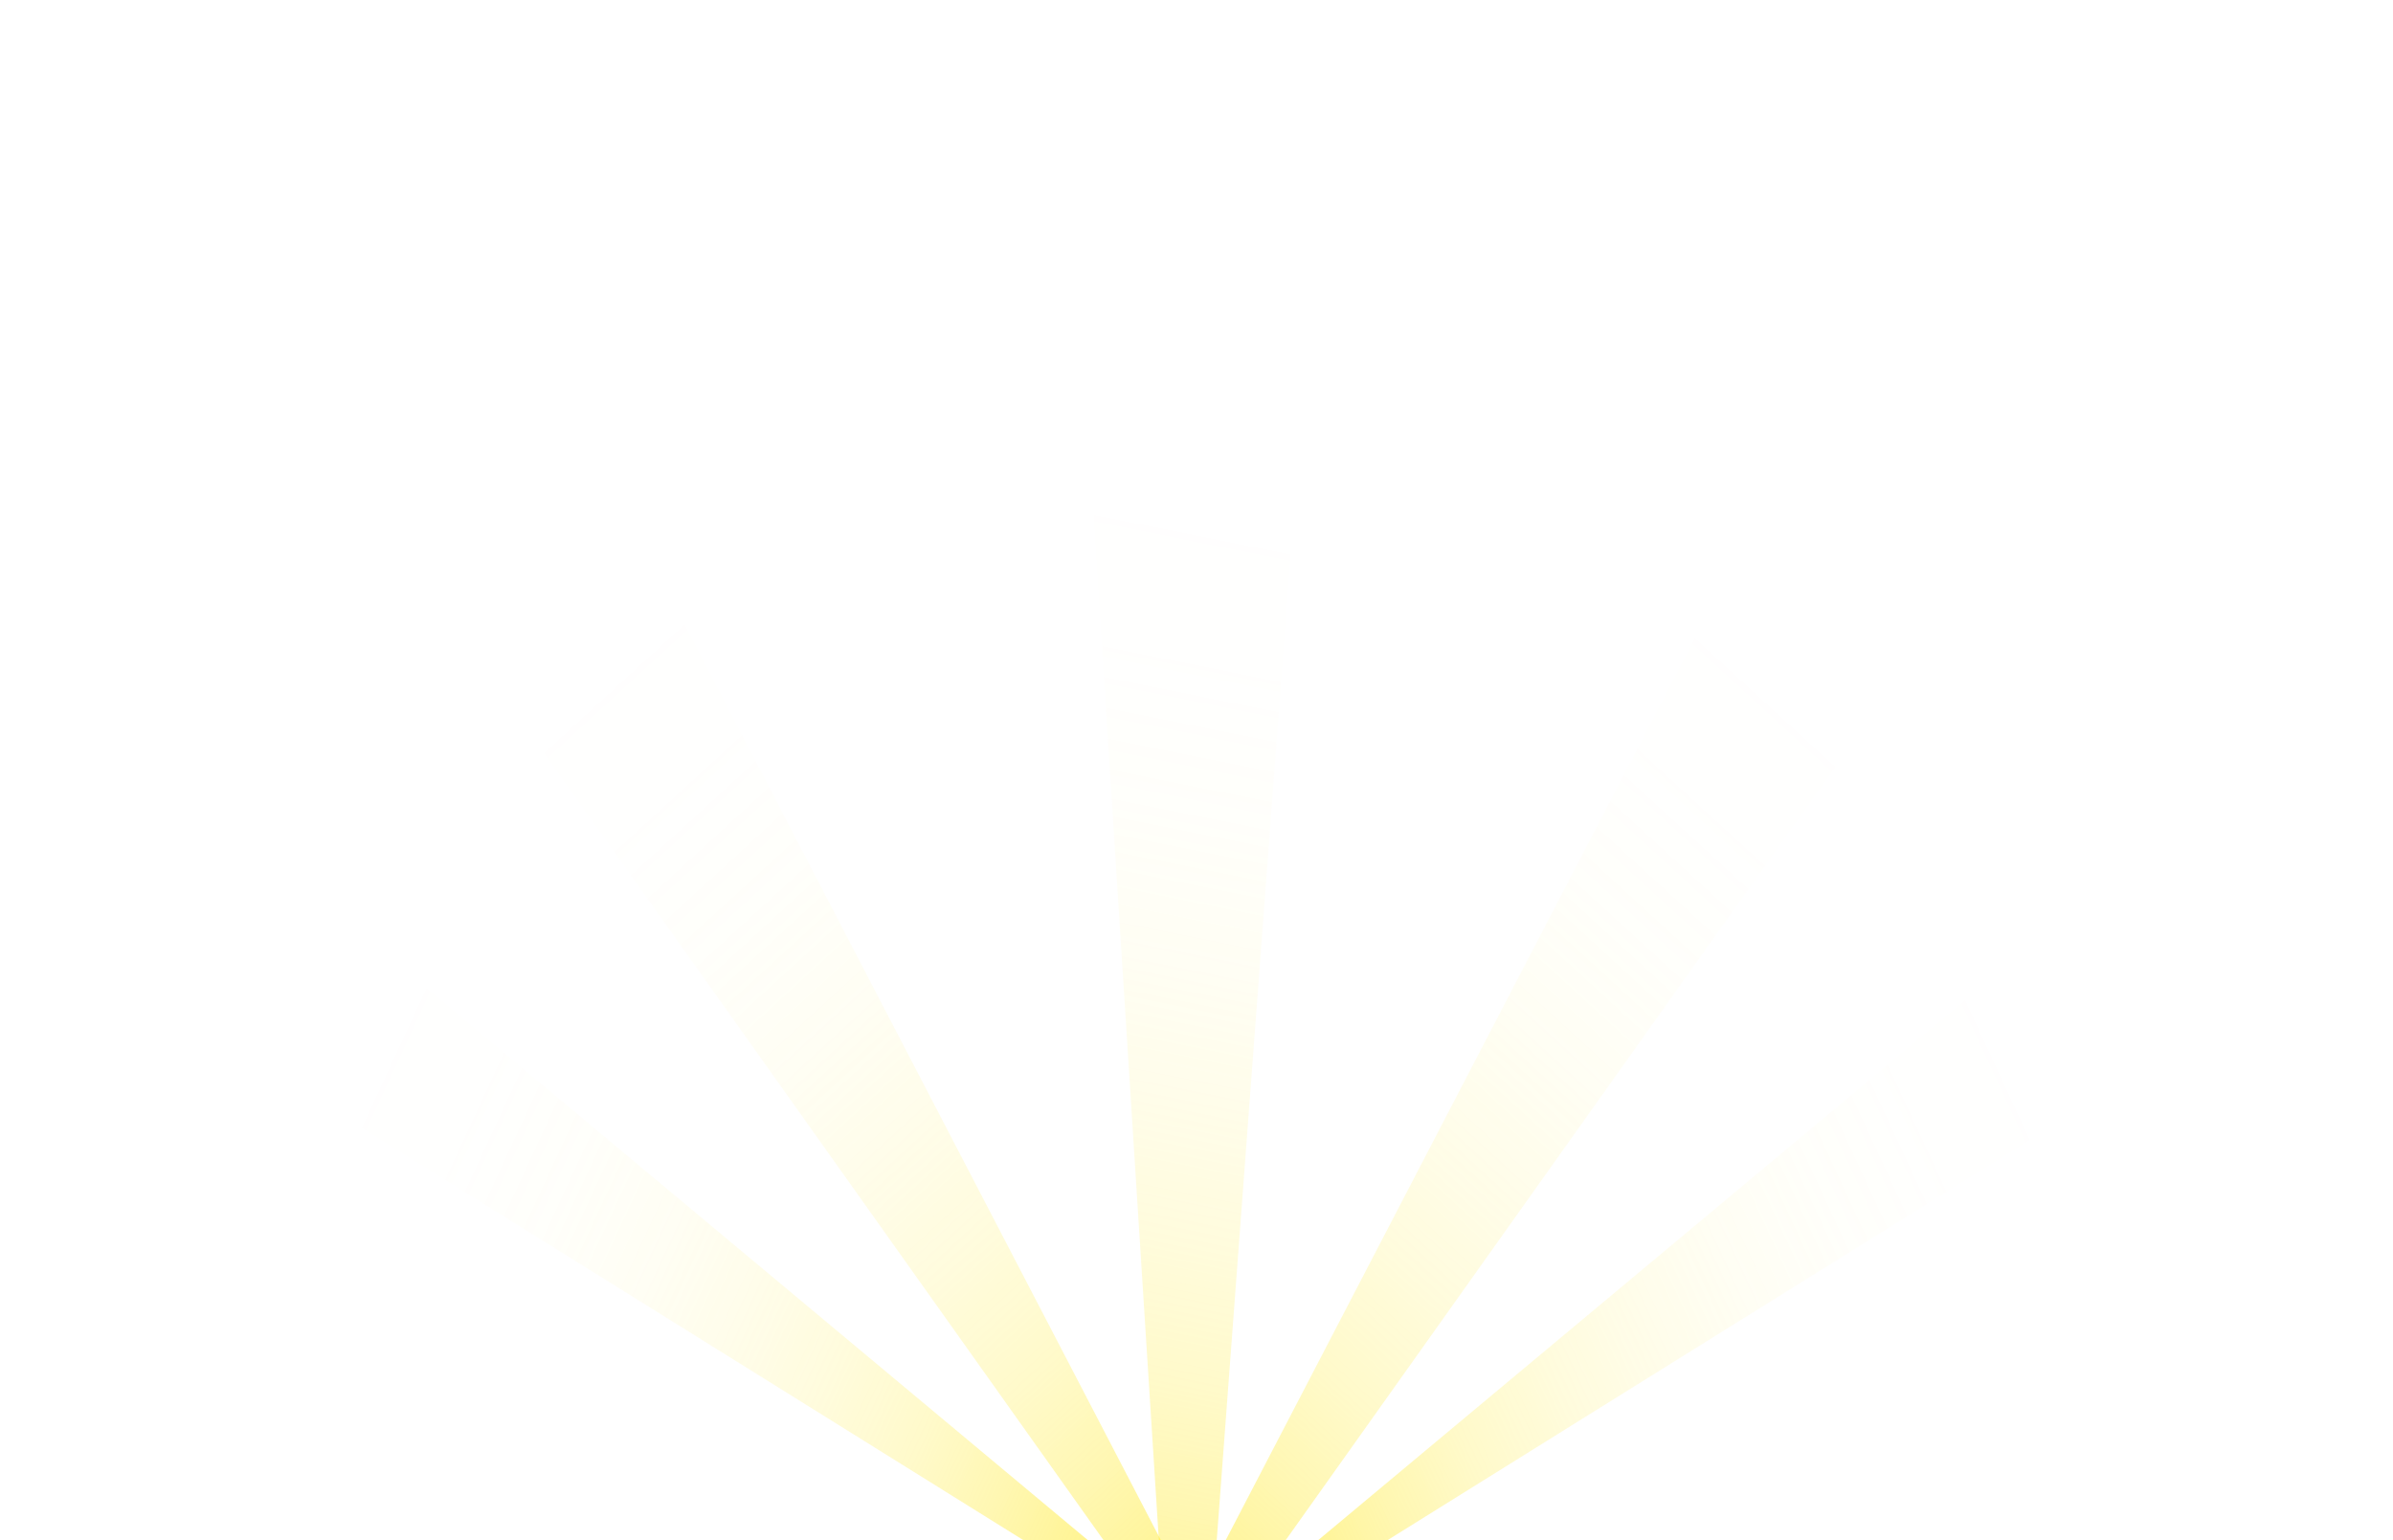
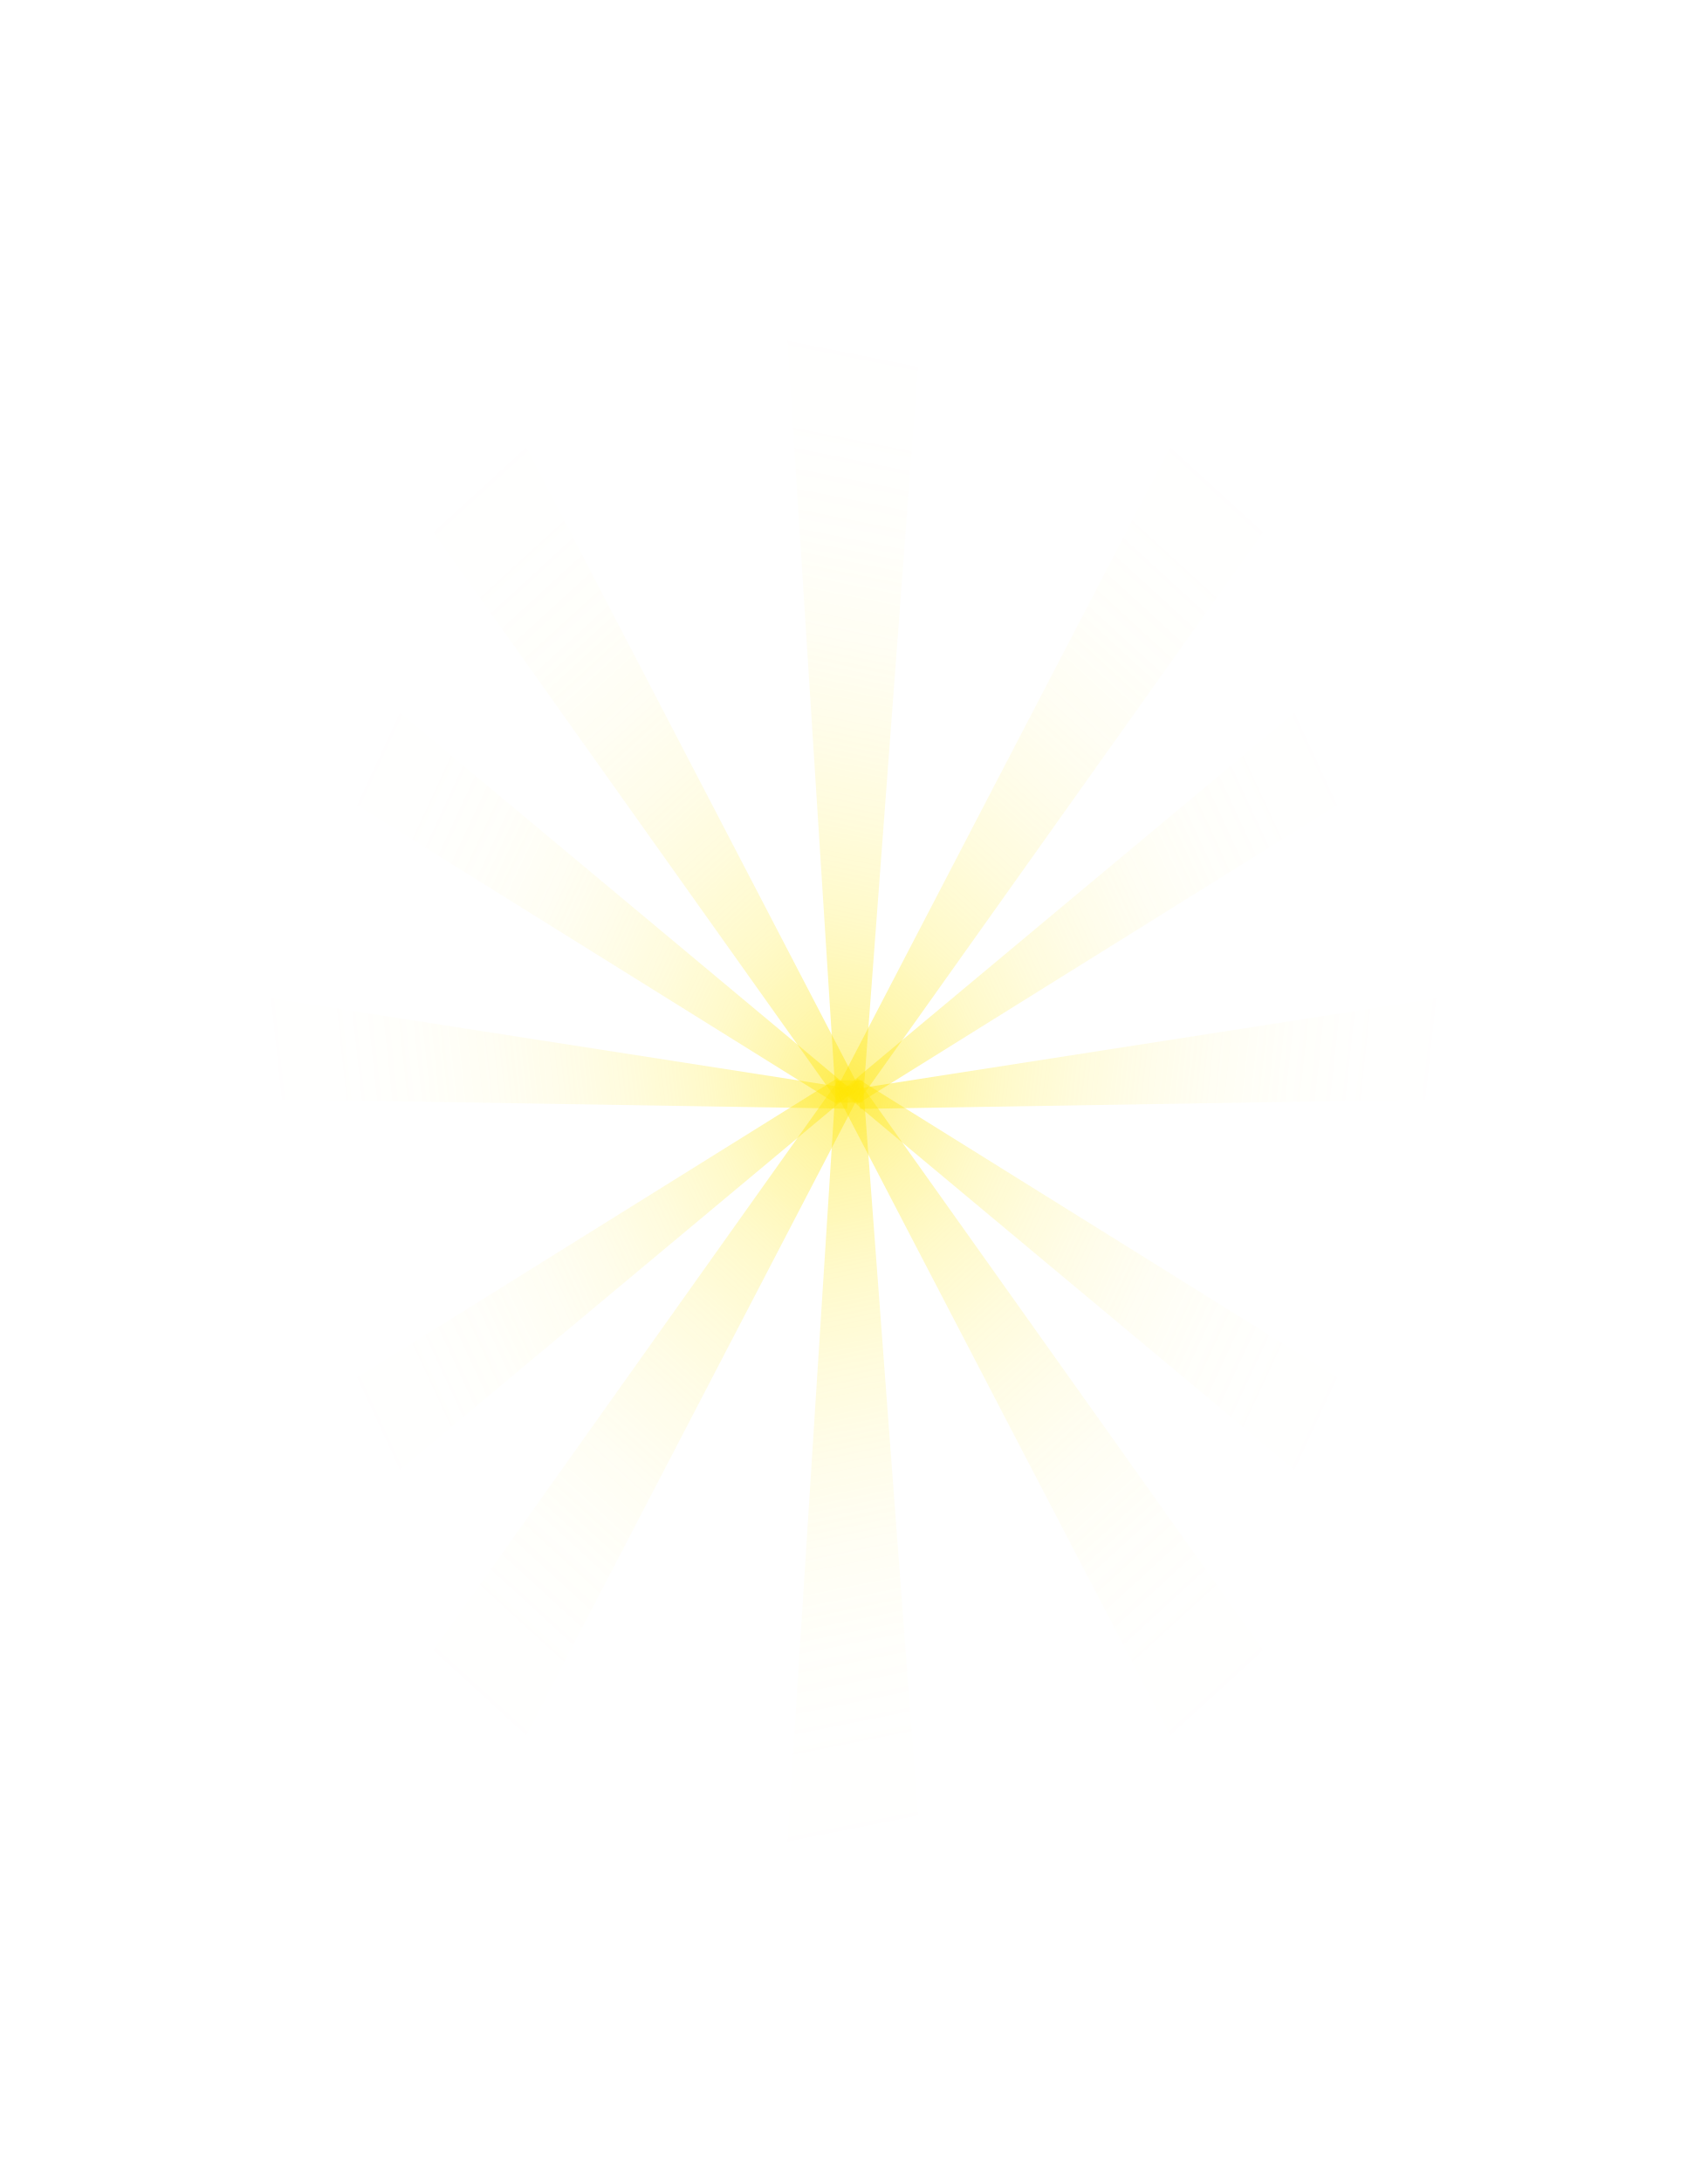
- <svg xmlns="http://www.w3.org/2000/svg" width="1394" height="897" viewBox="0 0 1394 897" fill="none">
-   <path d="M618 0H776L703.27 971H679.758L618 0Z" fill="url(#paint0_linear_2_4675)" fill-opacity="0.5" />
-   <path d="M267.25 111L139 188.429L673.883 940.954L692.968 929.432L267.25 111Z" fill="url(#paint1_linear_2_4675)" fill-opacity="0.5" />
-   <path d="M1118.85 119L1247.1 196.429L712.214 948.954L693.129 937.432L1118.85 119Z" fill="url(#paint2_linear_2_4675)" fill-opacity="0.5" />
-   <path d="M1321.62 435L1393.2 532.733L759.626 927.594L748.976 913.051L1321.62 435Z" fill="url(#paint3_linear_2_4675)" fill-opacity="0.5" />
-   <path d="M71.572 428L-0 525.733L633.569 920.594L644.22 906.051L71.572 428Z" fill="url(#paint4_linear_2_4675)" fill-opacity="0.5" />
+ <svg xmlns="http://www.w3.org/2000/svg" width="1758" height="2246" viewBox="0 0 1758 2246" fill="none">
+   <path d="M788.286 0H973.286L888.127 1135H860.598L788.286 0Z" fill="url(#paint0_linear_1023_346)" fill-opacity="0.5" />
+   <path d="M388.024 165.047L238.205 255.498L863.043 1134.58L885.337 1121.12L388.024 165.047Z" fill="url(#paint1_linear_1023_346)" fill-opacity="0.5" />
+   <path d="M1358.31 165.047L1508.13 255.498L883.288 1134.58L860.994 1121.12L1358.31 165.047Z" fill="url(#paint2_linear_1023_346)" fill-opacity="0.5" />
+   <path d="M1539.11 561.059L1622.72 675.228L882.601 1136.5L870.159 1119.51L1539.11 561.059Z" fill="url(#paint3_linear_1023_346)" fill-opacity="0.5" />
+   <path d="M204.996 561.059L121.388 675.228L861.508 1136.5L873.95 1119.51L204.996 561.059Z" fill="url(#paint4_linear_1023_346)" fill-opacity="0.5" />
+   <path d="M12.865 986.081L6.82826e-08 1127L871.978 1141.2L873.892 1120.23L12.865 986.081Z" fill="url(#paint5_linear_1023_346)" fill-opacity="0.5" />
+   <path d="M1744.42 986.275L1757.29 1127.2L885.308 1141.39L883.394 1120.42L1744.42 986.275Z" fill="url(#paint6_linear_1023_346)" fill-opacity="0.5" />
+   <path d="M788.286 2246H973.286L888.127 1112H860.598L788.286 2246Z" fill="url(#paint7_linear_1023_346)" fill-opacity="0.5" />
+   <path d="M388.024 2081.54L238.205 1991.08L863.043 1112L885.337 1125.46L388.024 2081.54Z" fill="url(#paint8_linear_1023_346)" fill-opacity="0.5" />
+   <path d="M1358.31 2081.54L1508.13 1991.08L883.288 1112L860.994 1125.46L1358.31 2081.54Z" fill="url(#paint9_linear_1023_346)" fill-opacity="0.5" />
+   <path d="M1539.11 1685.52L1622.72 1571.35L882.601 1110.09L870.159 1127.08L1539.11 1685.52Z" fill="url(#paint10_linear_1023_346)" fill-opacity="0.5" />
+   <path d="M204.996 1685.52L121.388 1571.35L861.508 1110.09L873.95 1127.08L204.996 1685.52Z" fill="url(#paint11_linear_1023_346)" fill-opacity="0.5" />
  <defs>
-     <linearGradient id="paint0_linear_2_4675" x1="683.545" y1="995.966" x2="858.324" y2="126.508" gradientUnits="userSpaceOnUse">
+     <linearGradient id="paint0_linear_1023_346" x1="865.032" y1="1164.18" x2="1069.01" y2="147.741" gradientUnits="userSpaceOnUse">
      <stop stop-color="#FFE500" />
      <stop offset="0.05" stop-color="#FFE609" stop-opacity="0.87" />
      <stop offset="0.13" stop-color="#FFE717" stop-opacity="0.67" />
      <stop offset="0.21" stop-color="#FFE924" stop-opacity="0.49" />
      <stop offset="0.3" stop-color="#FFEA2F" stop-opacity="0.34" />
      <stop offset="0.39" stop-color="#FFEA38" stop-opacity="0.22" />
      <stop offset="0.48" stop-color="#FFEB3E" stop-opacity="0.12" />
      <stop offset="0.58" stop-color="#FFEC43" stop-opacity="0.05" />
      <stop offset="0.68" stop-color="#FFEC46" stop-opacity="0.01" />
      <stop offset="0.81" stop-color="#FFEC47" stop-opacity="0" />
    </linearGradient>
-     <linearGradient id="paint1_linear_2_4675" x1="702.128" y1="951.553" x2="134.174" y2="331.46" gradientUnits="userSpaceOnUse">
+     <linearGradient id="paint1_linear_1023_346" x1="896.038" y1="1146.96" x2="232.568" y2="422.583" gradientUnits="userSpaceOnUse">
      <stop stop-color="#FFE500" />
      <stop offset="0.05" stop-color="#FFE609" stop-opacity="0.87" />
      <stop offset="0.13" stop-color="#FFE717" stop-opacity="0.67" />
      <stop offset="0.21" stop-color="#FFE924" stop-opacity="0.49" />
      <stop offset="0.3" stop-color="#FFEA2F" stop-opacity="0.34" />
      <stop offset="0.39" stop-color="#FFEA38" stop-opacity="0.22" />
      <stop offset="0.48" stop-color="#FFEB3E" stop-opacity="0.12" />
      <stop offset="0.58" stop-color="#FFEC43" stop-opacity="0.05" />
      <stop offset="0.68" stop-color="#FFEC46" stop-opacity="0.01" />
      <stop offset="0.81" stop-color="#FFEC47" stop-opacity="0" />
    </linearGradient>
-     <linearGradient id="paint2_linear_2_4675" x1="683.969" y1="959.553" x2="1251.92" y2="339.46" gradientUnits="userSpaceOnUse">
+     <linearGradient id="paint2_linear_1023_346" x1="850.293" y1="1146.96" x2="1513.76" y2="422.583" gradientUnits="userSpaceOnUse">
      <stop stop-color="#FFE500" />
      <stop offset="0.05" stop-color="#FFE609" stop-opacity="0.87" />
      <stop offset="0.13" stop-color="#FFE717" stop-opacity="0.67" />
      <stop offset="0.21" stop-color="#FFE924" stop-opacity="0.49" />
      <stop offset="0.3" stop-color="#FFEA2F" stop-opacity="0.34" />
      <stop offset="0.39" stop-color="#FFEA38" stop-opacity="0.22" />
      <stop offset="0.48" stop-color="#FFEB3E" stop-opacity="0.12" />
      <stop offset="0.58" stop-color="#FFEC43" stop-opacity="0.05" />
      <stop offset="0.68" stop-color="#FFEC46" stop-opacity="0.01" />
      <stop offset="0.81" stop-color="#FFEC47" stop-opacity="0" />
    </linearGradient>
-     <linearGradient id="paint3_linear_2_4675" x1="735.248" y1="926.703" x2="1352.23" y2="640.962" gradientUnits="userSpaceOnUse">
+     <linearGradient id="paint3_linear_1023_346" x1="854.124" y1="1135.45" x2="1574.87" y2="801.658" gradientUnits="userSpaceOnUse">
      <stop stop-color="#FFE500" />
      <stop offset="0.05" stop-color="#FFE609" stop-opacity="0.87" />
      <stop offset="0.13" stop-color="#FFE717" stop-opacity="0.67" />
      <stop offset="0.21" stop-color="#FFE924" stop-opacity="0.49" />
      <stop offset="0.3" stop-color="#FFEA2F" stop-opacity="0.34" />
      <stop offset="0.39" stop-color="#FFEA38" stop-opacity="0.22" />
      <stop offset="0.48" stop-color="#FFEB3E" stop-opacity="0.12" />
      <stop offset="0.58" stop-color="#FFEC43" stop-opacity="0.05" />
      <stop offset="0.68" stop-color="#FFEC46" stop-opacity="0.01" />
      <stop offset="0.81" stop-color="#FFEC47" stop-opacity="0" />
    </linearGradient>
-     <linearGradient id="paint4_linear_2_4675" x1="657.947" y1="919.703" x2="40.961" y2="633.962" gradientUnits="userSpaceOnUse">
+     <linearGradient id="paint4_linear_1023_346" x1="889.986" y1="1135.45" x2="169.238" y2="801.658" gradientUnits="userSpaceOnUse">
+       <stop stop-color="#FFE500" />
+       <stop offset="0.05" stop-color="#FFE609" stop-opacity="0.87" />
+       <stop offset="0.13" stop-color="#FFE717" stop-opacity="0.67" />
+       <stop offset="0.21" stop-color="#FFE924" stop-opacity="0.49" />
+       <stop offset="0.3" stop-color="#FFEA2F" stop-opacity="0.34" />
+       <stop offset="0.39" stop-color="#FFEA38" stop-opacity="0.22" />
+       <stop offset="0.48" stop-color="#FFEB3E" stop-opacity="0.12" />
+       <stop offset="0.58" stop-color="#FFEC43" stop-opacity="0.05" />
+       <stop offset="0.68" stop-color="#FFEC46" stop-opacity="0.01" />
+       <stop offset="0.81" stop-color="#FFEC47" stop-opacity="0" />
+     </linearGradient>
+     <linearGradient id="paint5_linear_1023_346" x1="895.851" y1="1125.64" x2="106.132" y2="1210.73" gradientUnits="userSpaceOnUse">
+       <stop stop-color="#FFE500" />
+       <stop offset="0.05" stop-color="#FFE609" stop-opacity="0.87" />
+       <stop offset="0.13" stop-color="#FFE717" stop-opacity="0.67" />
+       <stop offset="0.21" stop-color="#FFE924" stop-opacity="0.49" />
+       <stop offset="0.3" stop-color="#FFEA2F" stop-opacity="0.34" />
+       <stop offset="0.39" stop-color="#FFEA38" stop-opacity="0.22" />
+       <stop offset="0.48" stop-color="#FFEB3E" stop-opacity="0.12" />
+       <stop offset="0.58" stop-color="#FFEC43" stop-opacity="0.05" />
+       <stop offset="0.68" stop-color="#FFEC46" stop-opacity="0.01" />
+       <stop offset="0.81" stop-color="#FFEC47" stop-opacity="0" />
+     </linearGradient>
+     <linearGradient id="paint6_linear_1023_346" x1="861.435" y1="1125.83" x2="1651.15" y2="1210.93" gradientUnits="userSpaceOnUse">
+       <stop stop-color="#FFE500" />
+       <stop offset="0.05" stop-color="#FFE609" stop-opacity="0.87" />
+       <stop offset="0.13" stop-color="#FFE717" stop-opacity="0.67" />
+       <stop offset="0.21" stop-color="#FFE924" stop-opacity="0.49" />
+       <stop offset="0.3" stop-color="#FFEA2F" stop-opacity="0.34" />
+       <stop offset="0.39" stop-color="#FFEA38" stop-opacity="0.22" />
+       <stop offset="0.48" stop-color="#FFEB3E" stop-opacity="0.12" />
+       <stop offset="0.58" stop-color="#FFEC43" stop-opacity="0.05" />
+       <stop offset="0.68" stop-color="#FFEC46" stop-opacity="0.01" />
+       <stop offset="0.81" stop-color="#FFEC47" stop-opacity="0" />
+     </linearGradient>
+     <linearGradient id="paint7_linear_1023_346" x1="865.032" y1="1082.84" x2="1068.66" y2="2098.46" gradientUnits="userSpaceOnUse">
+       <stop stop-color="#FFE500" />
+       <stop offset="0.05" stop-color="#FFE609" stop-opacity="0.87" />
+       <stop offset="0.13" stop-color="#FFE717" stop-opacity="0.67" />
+       <stop offset="0.21" stop-color="#FFE924" stop-opacity="0.49" />
+       <stop offset="0.3" stop-color="#FFEA2F" stop-opacity="0.34" />
+       <stop offset="0.39" stop-color="#FFEA38" stop-opacity="0.22" />
+       <stop offset="0.48" stop-color="#FFEB3E" stop-opacity="0.12" />
+       <stop offset="0.58" stop-color="#FFEC43" stop-opacity="0.05" />
+       <stop offset="0.68" stop-color="#FFEC46" stop-opacity="0.01" />
+       <stop offset="0.81" stop-color="#FFEC47" stop-opacity="0" />
+     </linearGradient>
+     <linearGradient id="paint8_linear_1023_346" x1="896.038" y1="1099.62" x2="232.568" y2="1824" gradientUnits="userSpaceOnUse">
+       <stop stop-color="#FFE500" />
+       <stop offset="0.05" stop-color="#FFE609" stop-opacity="0.87" />
+       <stop offset="0.13" stop-color="#FFE717" stop-opacity="0.67" />
+       <stop offset="0.21" stop-color="#FFE924" stop-opacity="0.49" />
+       <stop offset="0.3" stop-color="#FFEA2F" stop-opacity="0.34" />
+       <stop offset="0.39" stop-color="#FFEA38" stop-opacity="0.22" />
+       <stop offset="0.48" stop-color="#FFEB3E" stop-opacity="0.12" />
+       <stop offset="0.58" stop-color="#FFEC43" stop-opacity="0.05" />
+       <stop offset="0.68" stop-color="#FFEC46" stop-opacity="0.01" />
+       <stop offset="0.81" stop-color="#FFEC47" stop-opacity="0" />
+     </linearGradient>
+     <linearGradient id="paint9_linear_1023_346" x1="850.293" y1="1099.62" x2="1513.76" y2="1824" gradientUnits="userSpaceOnUse">
+       <stop stop-color="#FFE500" />
+       <stop offset="0.05" stop-color="#FFE609" stop-opacity="0.87" />
+       <stop offset="0.13" stop-color="#FFE717" stop-opacity="0.67" />
+       <stop offset="0.21" stop-color="#FFE924" stop-opacity="0.49" />
+       <stop offset="0.3" stop-color="#FFEA2F" stop-opacity="0.34" />
+       <stop offset="0.39" stop-color="#FFEA38" stop-opacity="0.22" />
+       <stop offset="0.48" stop-color="#FFEB3E" stop-opacity="0.12" />
+       <stop offset="0.58" stop-color="#FFEC43" stop-opacity="0.05" />
+       <stop offset="0.68" stop-color="#FFEC46" stop-opacity="0.01" />
+       <stop offset="0.81" stop-color="#FFEC47" stop-opacity="0" />
+     </linearGradient>
+     <linearGradient id="paint10_linear_1023_346" x1="854.124" y1="1111.13" x2="1574.87" y2="1444.92" gradientUnits="userSpaceOnUse">
+       <stop stop-color="#FFE500" />
+       <stop offset="0.05" stop-color="#FFE609" stop-opacity="0.87" />
+       <stop offset="0.13" stop-color="#FFE717" stop-opacity="0.67" />
+       <stop offset="0.21" stop-color="#FFE924" stop-opacity="0.49" />
+       <stop offset="0.3" stop-color="#FFEA2F" stop-opacity="0.34" />
+       <stop offset="0.39" stop-color="#FFEA38" stop-opacity="0.22" />
+       <stop offset="0.48" stop-color="#FFEB3E" stop-opacity="0.12" />
+       <stop offset="0.58" stop-color="#FFEC43" stop-opacity="0.05" />
+       <stop offset="0.68" stop-color="#FFEC46" stop-opacity="0.01" />
+       <stop offset="0.81" stop-color="#FFEC47" stop-opacity="0" />
+     </linearGradient>
+     <linearGradient id="paint11_linear_1023_346" x1="889.986" y1="1111.13" x2="169.238" y2="1444.92" gradientUnits="userSpaceOnUse">
      <stop stop-color="#FFE500" />
      <stop offset="0.05" stop-color="#FFE609" stop-opacity="0.87" />
      <stop offset="0.13" stop-color="#FFE717" stop-opacity="0.67" />
      <stop offset="0.21" stop-color="#FFE924" stop-opacity="0.49" />
      <stop offset="0.3" stop-color="#FFEA2F" stop-opacity="0.34" />
      <stop offset="0.39" stop-color="#FFEA38" stop-opacity="0.22" />
      <stop offset="0.48" stop-color="#FFEB3E" stop-opacity="0.12" />
      <stop offset="0.58" stop-color="#FFEC43" stop-opacity="0.05" />
      <stop offset="0.68" stop-color="#FFEC46" stop-opacity="0.01" />
      <stop offset="0.81" stop-color="#FFEC47" stop-opacity="0" />
    </linearGradient>
  </defs>
</svg>
